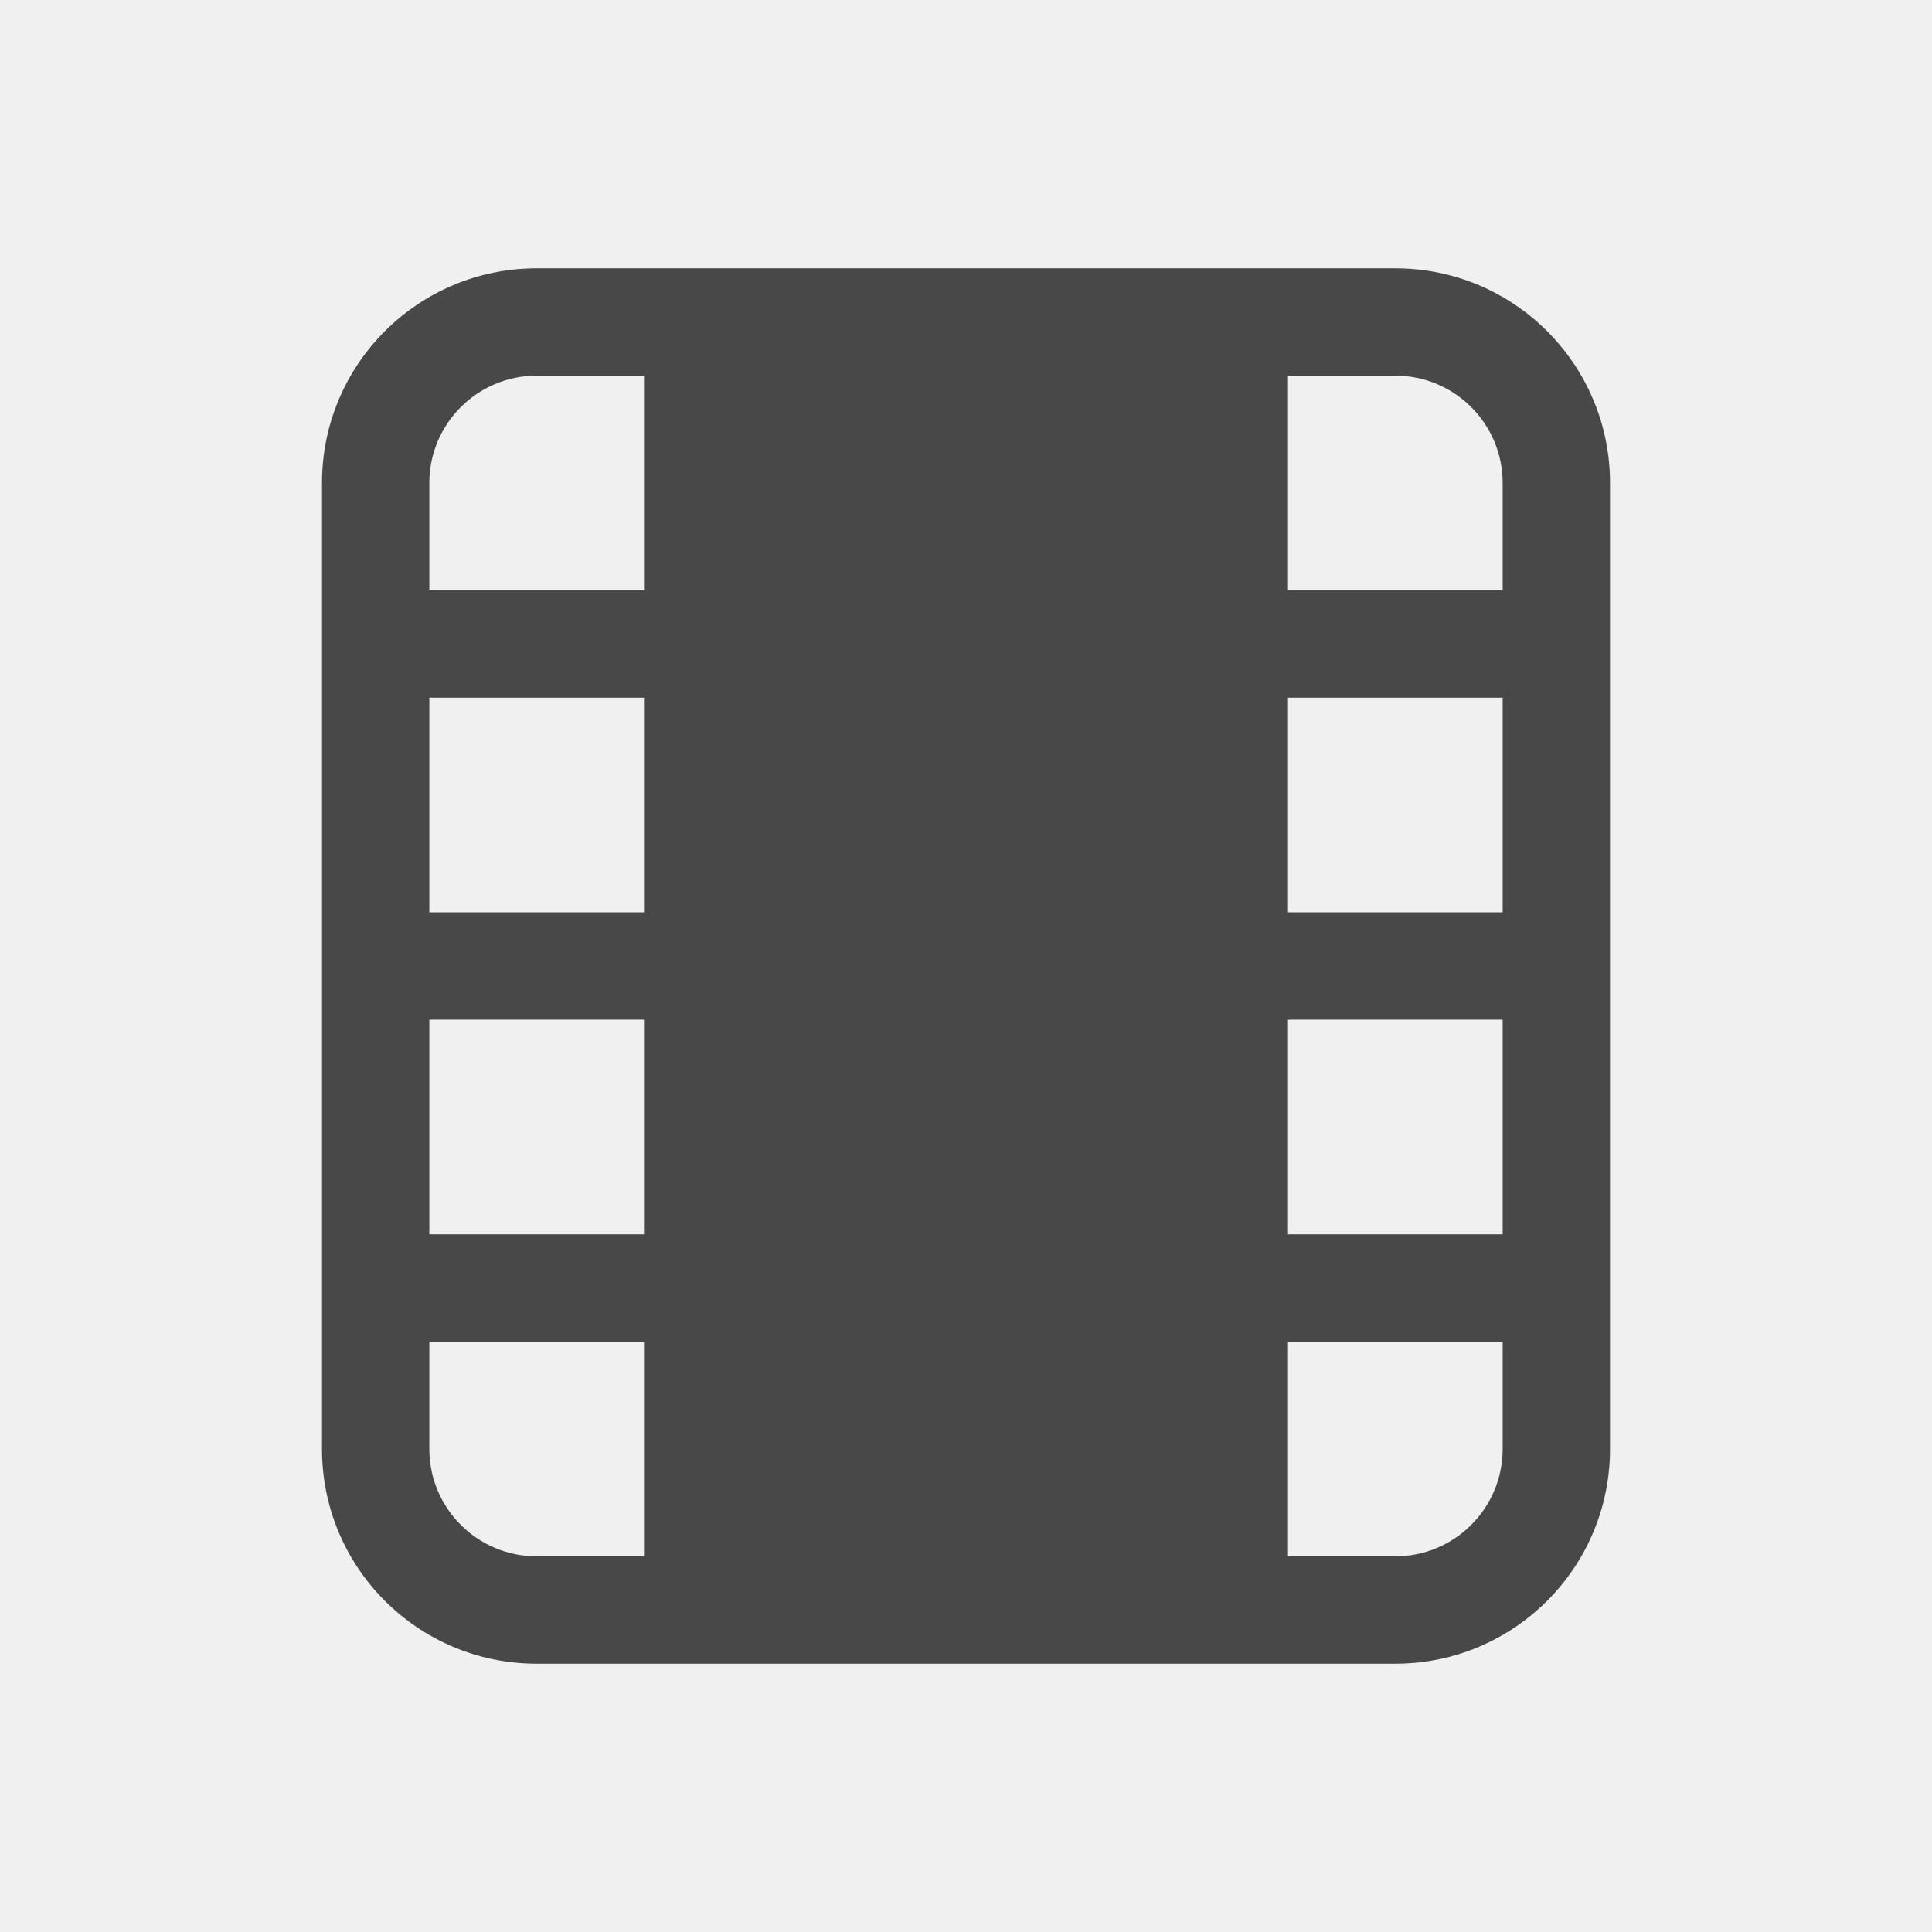
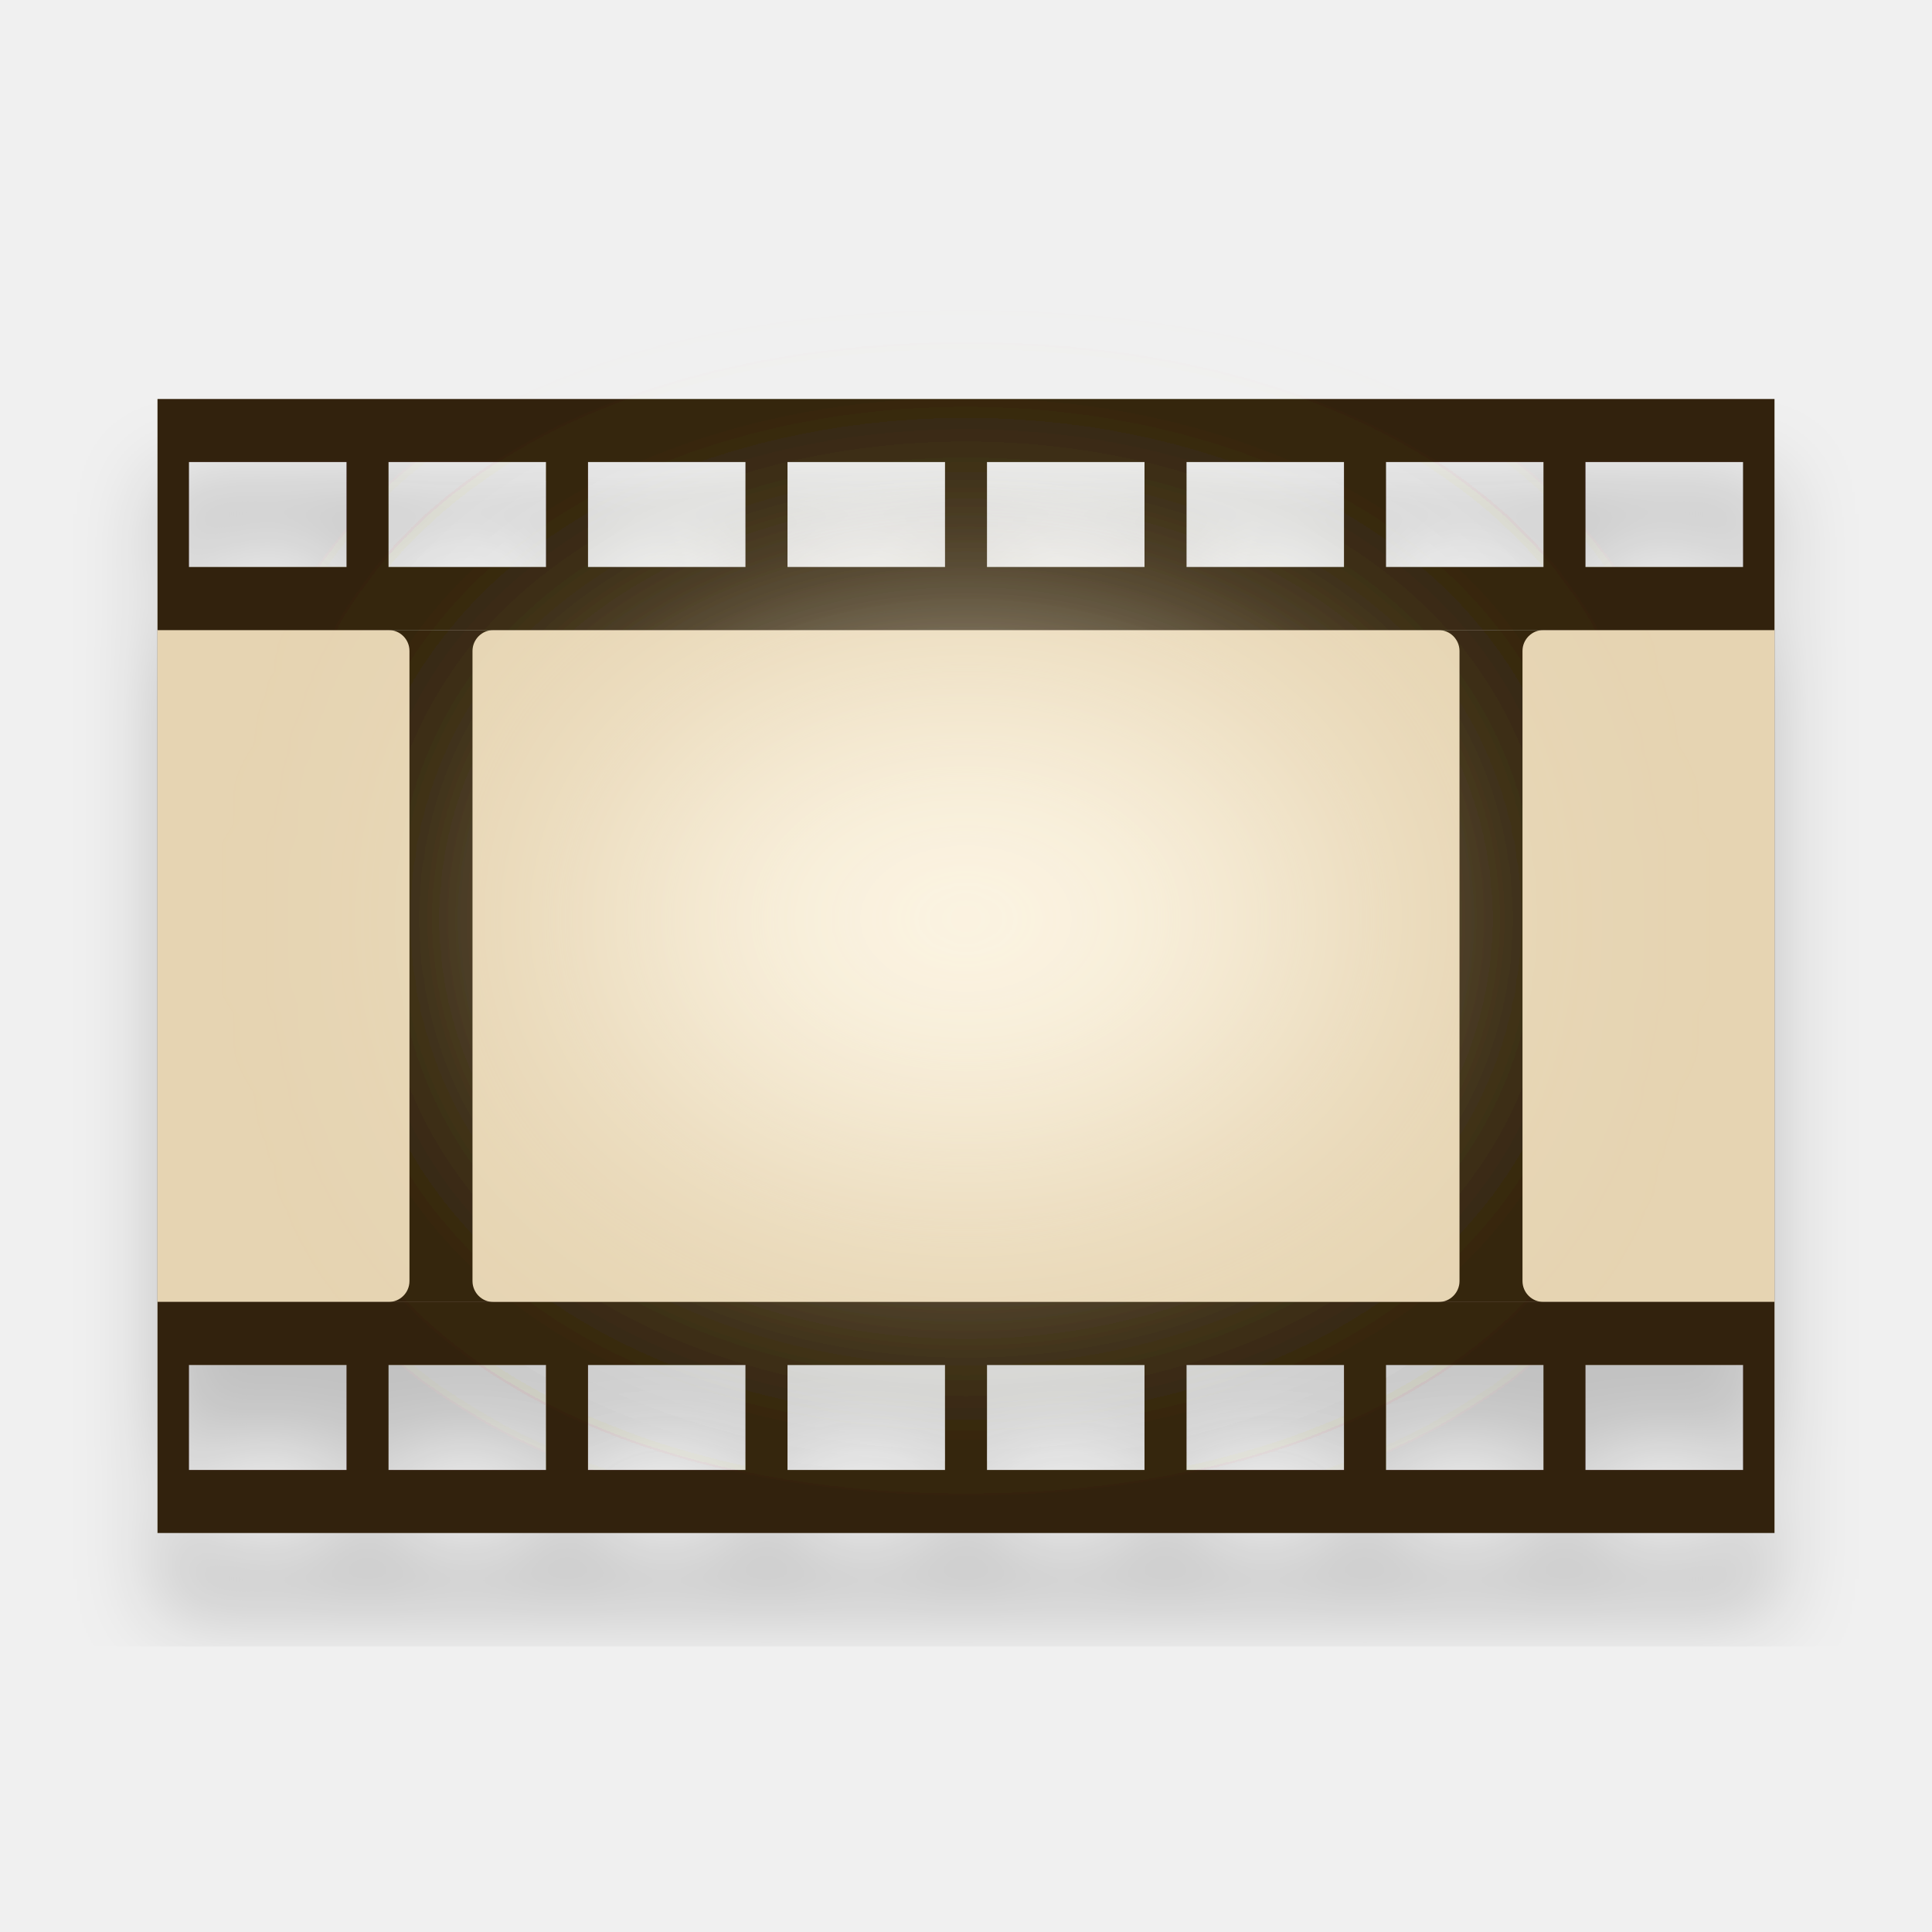
- <svg xmlns="http://www.w3.org/2000/svg" width="18px" height="18px" viewBox="0 0 18 18" version="1.1">
-   <g id="14" stroke="none" stroke-width="1" fill-rule="evenodd" fill-opacity="0.7">
-     <path d="M13,2.5 C14.105,2.5 15,3.395 15,4.5 L15,13.5 C15,14.605 14.105,15.5 13,15.5 L5,15.5 C3.895,15.5 3,14.605 3,13.5 L3,4.5 C3,3.395 3.895,2.5 5,2.5 L13,2.5 Z M6,12.5 L4,12.5 L4,13.5 C4,14.052 4.448,14.5 5,14.5 L6,14.5 L6,12.5 Z M14,12.5 L12,12.5 L12,14.5 L13,14.5 C13.552,14.5 14,14.052 14,13.5 L14,12.5 Z M6,9.5 L4,9.5 L4,11.5 L6,11.5 L6,9.5 Z M14,9.5 L12,9.5 L12,11.5 L14,11.5 L14,9.5 Z M6,6.5 L4,6.5 L4,8.5 L6,8.5 L6,6.5 Z M14,6.5 L12,6.5 L12,8.5 L14,8.5 L14,6.5 Z M6,3.5 L5,3.5 C4.448,3.5 4,3.948 4,4.5 L4,5.5 L6,5.5 L6,3.5 Z M13,3.5 L12,3.5 L12,5.5 L14,5.5 L14,4.5 C14,3.948 13.552,3.5 13,3.5 Z" id="形状" fill-rule="nonzero" />
+ <svg xmlns="http://www.w3.org/2000/svg" xmlns:xlink="http://www.w3.org/1999/xlink" width="24px" height="24px" viewBox="0 0 24 24" version="1.1">
+   <defs>
+     <rect id="path-1" x="0" y="0" width="24" height="24" />
+     <filter x="-13.2%" y="-24.7%" width="126.4%" height="155.2%" filterUnits="objectBoundingBox" id="filter-3">
+       <feOffset dx="0" dy="1" in="SourceAlpha" result="shadowOffsetOuter1" />
+       <feGaussianBlur stdDeviation="0.5" in="shadowOffsetOuter1" result="shadowBlurOuter1" />
+       <feColorMatrix values="0 0 0 0 0   0 0 0 0 0   0 0 0 0 0  0 0 0 0.197 0" type="matrix" in="shadowBlurOuter1" result="shadowMatrixOuter1" />
+       <feMerge>
+         <feMergeNode in="shadowMatrixOuter1" />
+         <feMergeNode in="SourceGraphic" />
+       </feMerge>
+     </filter>
+     <filter x="-63.9%" y="-102.2%" width="227.8%" height="304.4%" filterUnits="objectBoundingBox" id="filter-4">
+       <feGaussianBlur stdDeviation="2" in="SourceGraphic" />
+     </filter>
+   </defs>
+   <g id="14" stroke="none" stroke-width="1" fill="none" fill-rule="evenodd">
+     <g>
+       <mask id="mask-2" fill="white">
+         <use xlink:href="#path-1" />
+       </mask>
+       <g id="蒙版" />
+       <g id="编组" filter="url(#filter-3)" mask="url(#mask-2)">
+         <g transform="translate(1.956522, 4.956522)">
+           <rect id="矩形" fill="#32230A" x="0" y="2.87" width="20.087" height="8.348" />
+           <rect id="矩形" fill="#E6D4B2" x="3.913" y="2.87" width="12.261" height="8.348" rx="0.261" />
+           <path d="M0,2.87 L2.87,2.87 C3.014,2.87 3.13,2.986 3.13,3.13 L3.13,10.957 C3.13,11.101 3.014,11.217 2.87,11.217 L0,11.217 L0,11.217 L0,2.87 Z" id="矩形" fill="#E6D4B2" />
+           <path d="M16.957,2.87 L19.826,2.87 C19.97,2.87 20.087,2.986 20.087,3.13 L20.087,10.957 C20.087,11.101 19.97,11.217 19.826,11.217 L16.957,11.217 L16.957,11.217 L16.957,2.87 Z" id="矩形" fill="#E6D4B2" transform="translate(18.52174, 7.043478) scale(-1, 1) translate(-18.52174, -7.043478) " />
+           <path d="M20.087,0 L20.087,2.87 L0,2.87 L0,0 L20.087,0 Z M2.348,0.783 L0.391,0.783 L0.391,2.087 L2.348,2.087 L2.348,0.783 Z M4.826,0.783 L2.87,0.783 L2.87,2.087 L4.826,2.087 L4.826,0.783 Z M7.304,0.783 L5.348,0.783 L5.348,2.087 L7.304,2.087 L7.304,0.783 Z M9.783,0.783 L7.826,0.783 L7.826,2.087 L9.783,2.087 L9.783,0.783 Z M12.261,0.783 L10.304,0.783 L10.304,2.087 L12.261,2.087 L12.261,0.783 Z M14.739,0.783 L12.783,0.783 L12.783,2.087 L14.739,2.087 L14.739,0.783 Z M17.217,0.783 L15.261,0.783 L15.261,2.087 L17.217,2.087 L17.217,0.783 Z M19.696,0.783 L17.739,0.783 L17.739,2.087 L19.696,2.087 L19.696,0.783 Z" id="形状结合" fill="#32230A" />
+           <path d="M20.087,11.217 L20.087,14.087 L0,14.087 L0,11.217 L20.087,11.217 Z M2.348,12 L0.391,12 L0.391,13.304 L2.348,13.304 L2.348,12 Z M4.826,12 L2.87,12 L2.87,13.304 L4.826,13.304 L4.826,12 Z M7.304,12 L5.348,12 L5.348,13.304 L7.304,13.304 L7.304,12 Z M9.783,12 L7.826,12 L7.826,13.304 L9.783,13.304 L9.783,12 Z M12.261,12 L10.304,12 L10.304,13.304 L12.261,13.304 L12.261,12 Z M14.739,12 L12.783,12 L12.783,13.304 L14.739,13.304 L14.739,12 Z M17.217,12 L15.261,12 L15.261,13.304 L17.217,13.304 L17.217,12 Z M19.696,12 L17.739,12 L17.739,13.304 L19.696,13.304 L19.696,12 Z" id="形状结合" fill="#32230A" />
+           <ellipse id="椭圆形" fill="#FFF9EA" filter="url(#filter-4)" cx="10.043" cy="6.457" rx="4.696" ry="2.935" />
+         </g>
+       </g>
+     </g>
  </g>
</svg>
